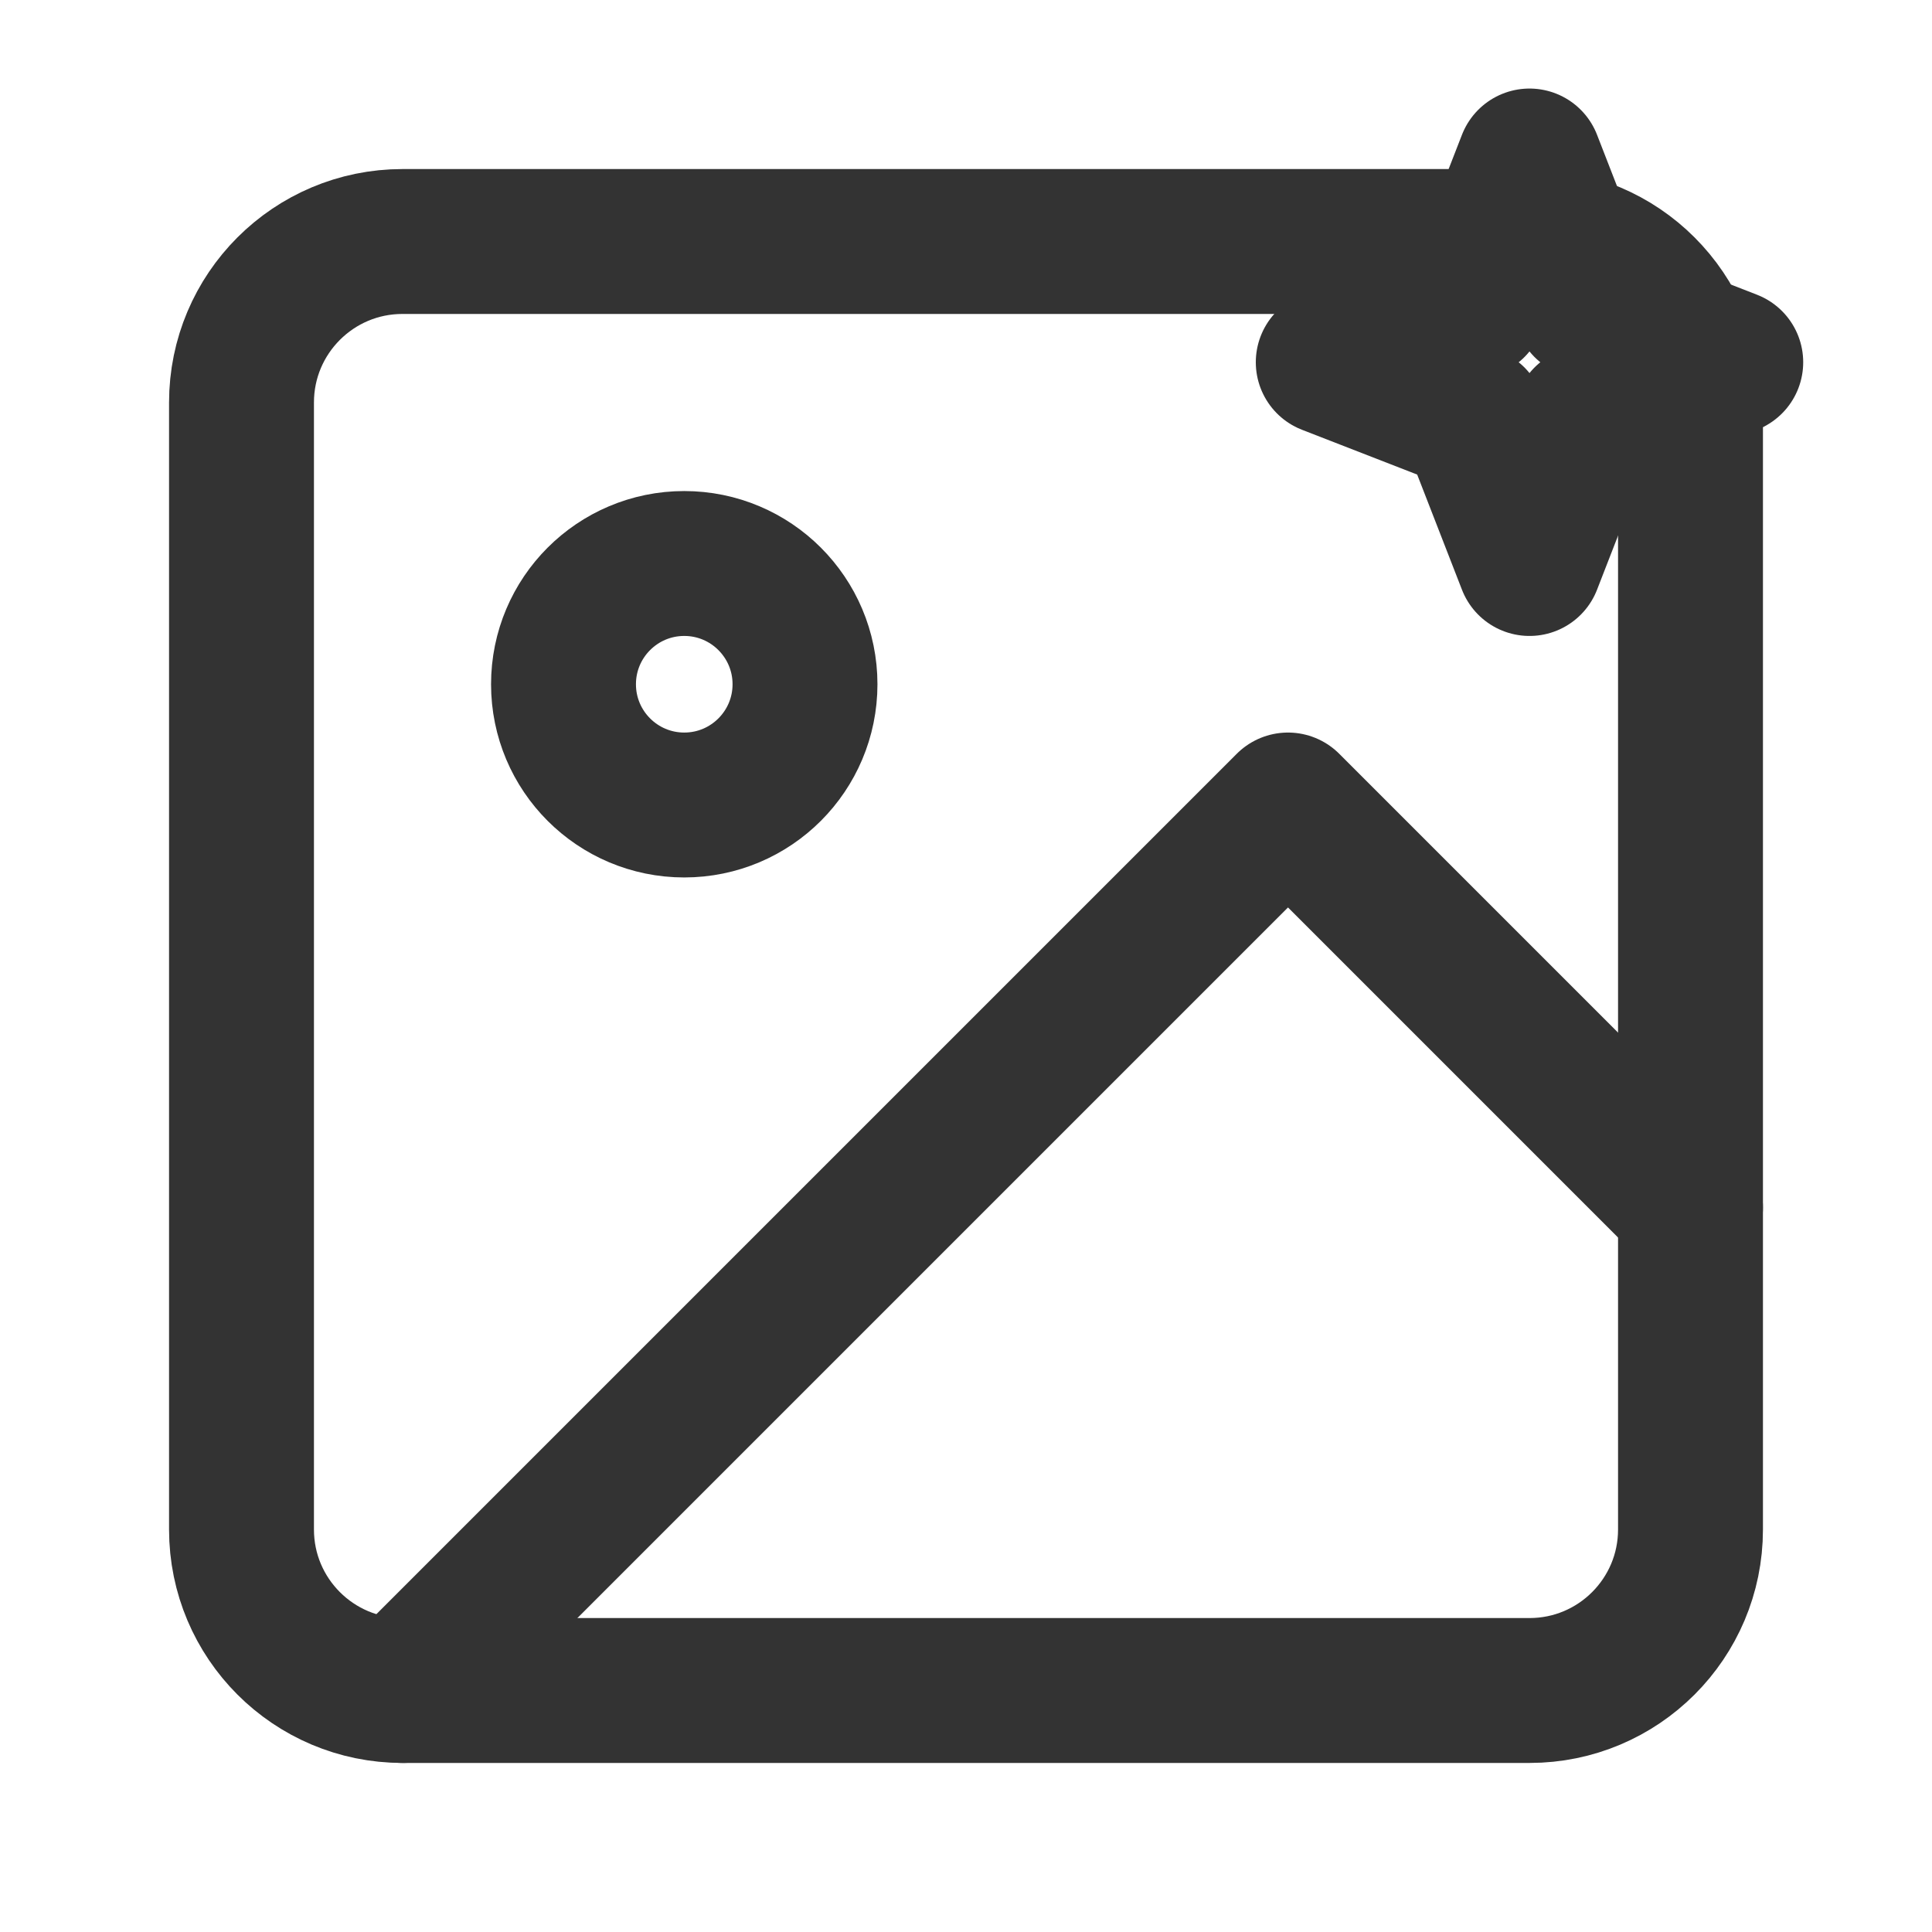
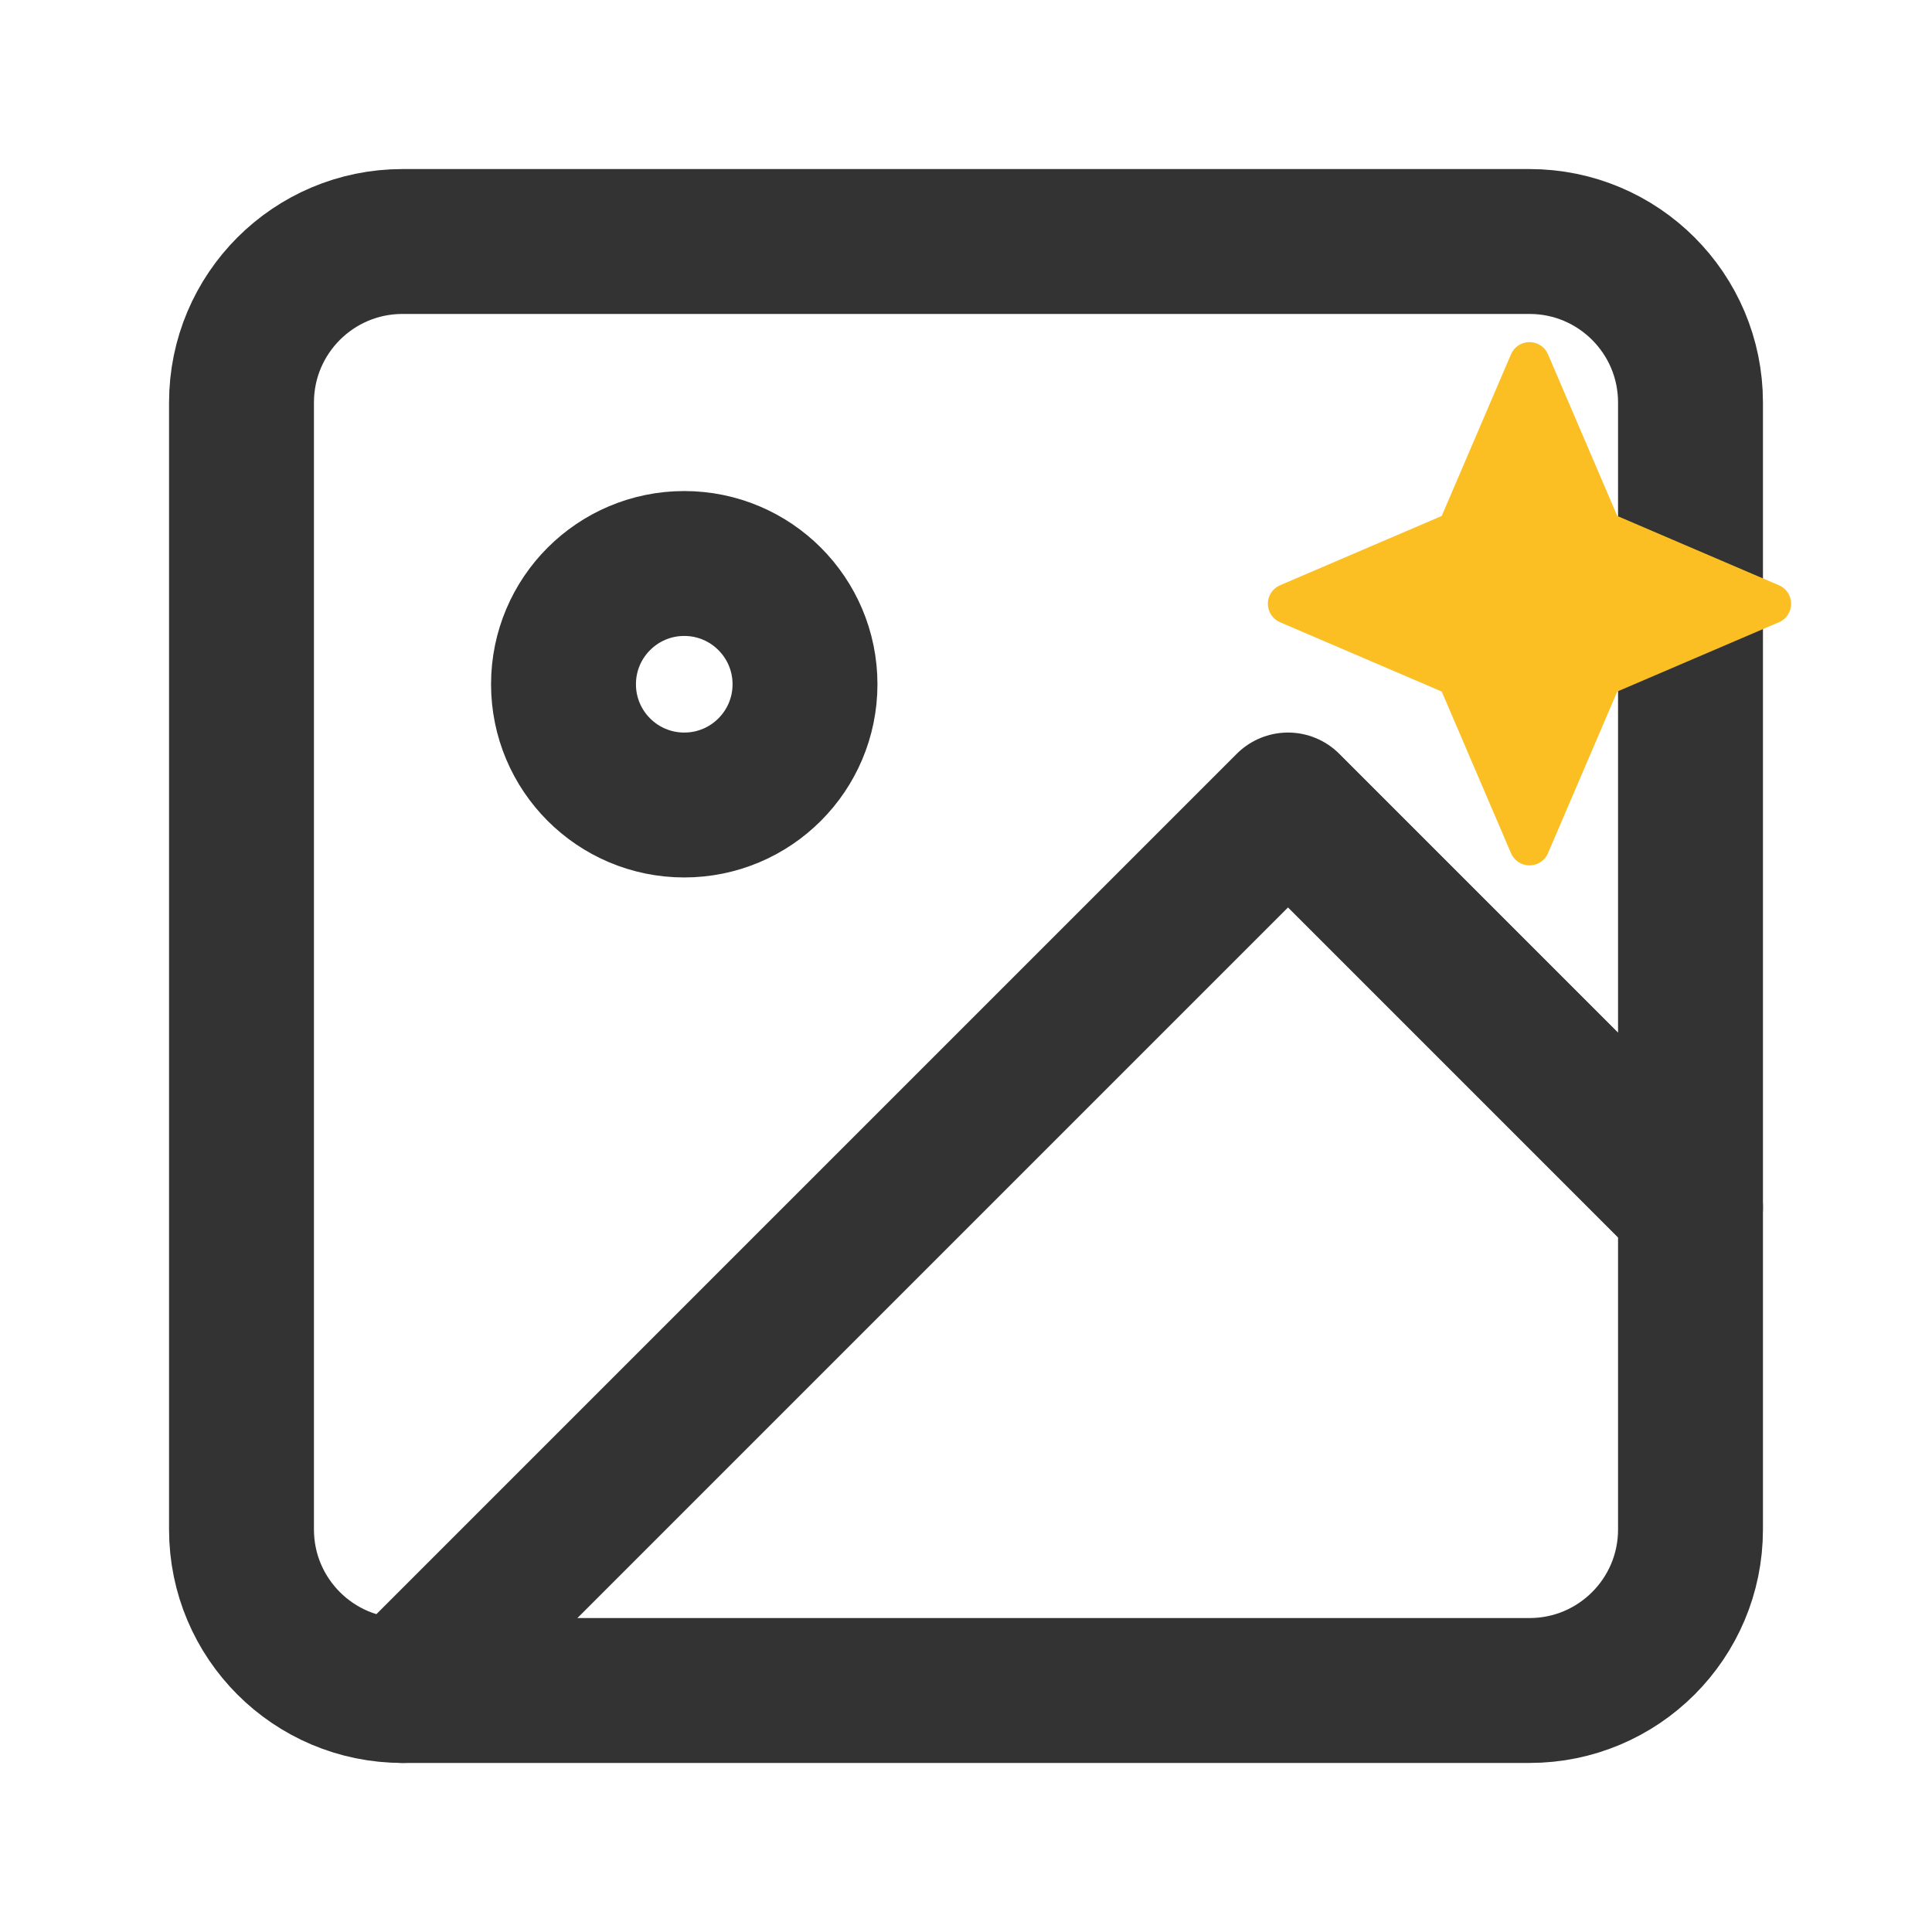
<svg xmlns="http://www.w3.org/2000/svg" viewBox="0 0 24 24" fill="none" stroke="#333333" stroke-width="1.8" stroke-linecap="round" stroke-linejoin="round">
  <rect x="3" y="3" width="18" height="18" rx="2" />
  <circle cx="8.5" cy="8.5" r="1.5" />
  <path d="M21 15l-5-5L5 21" />
-   <polygon points="19 2 19.7 3.8 21.5 4.5 19.7 5.2 19 7 18.3 5.2 16.5 4.5 18.3 3.8 19 2" />
+   <path d="M19 4.5l.9 2.1L22 7.5l-2.1.9L19 10.5l-.9-2.1L16 7.5l2.1-.9z" fill="#FBBF24" stroke="#FBBF24" stroke-width="0.5" />
</svg>
